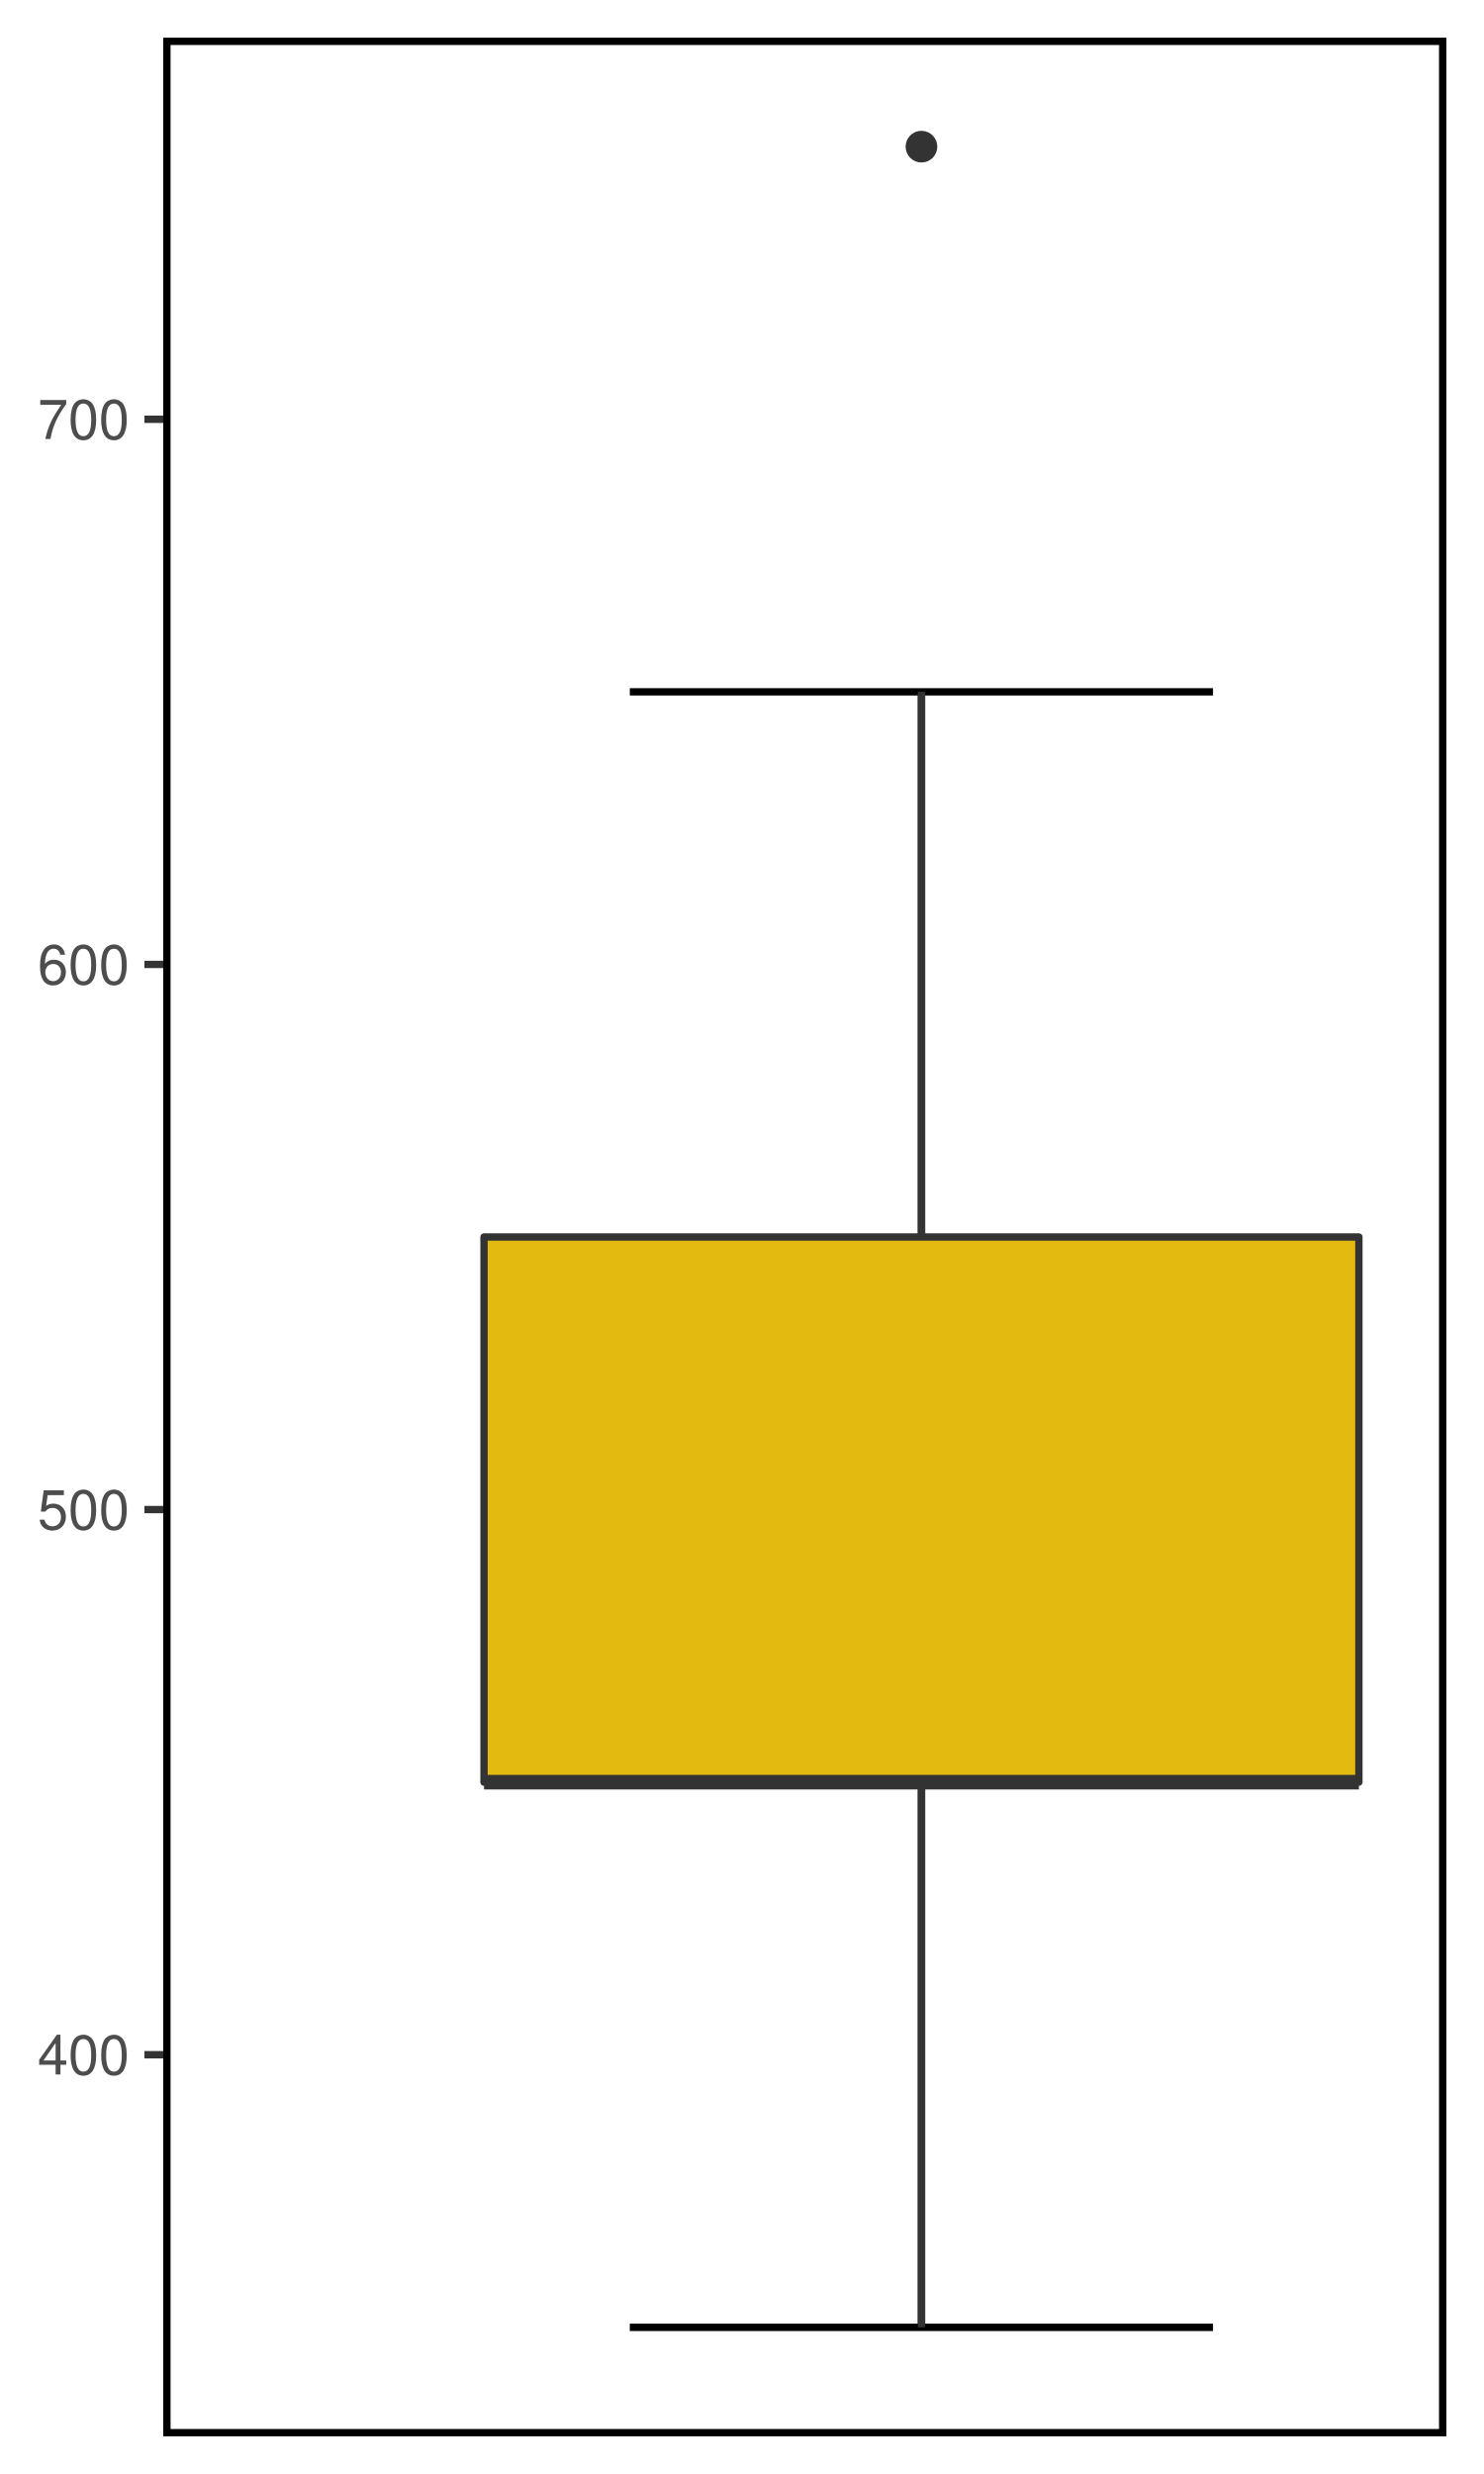
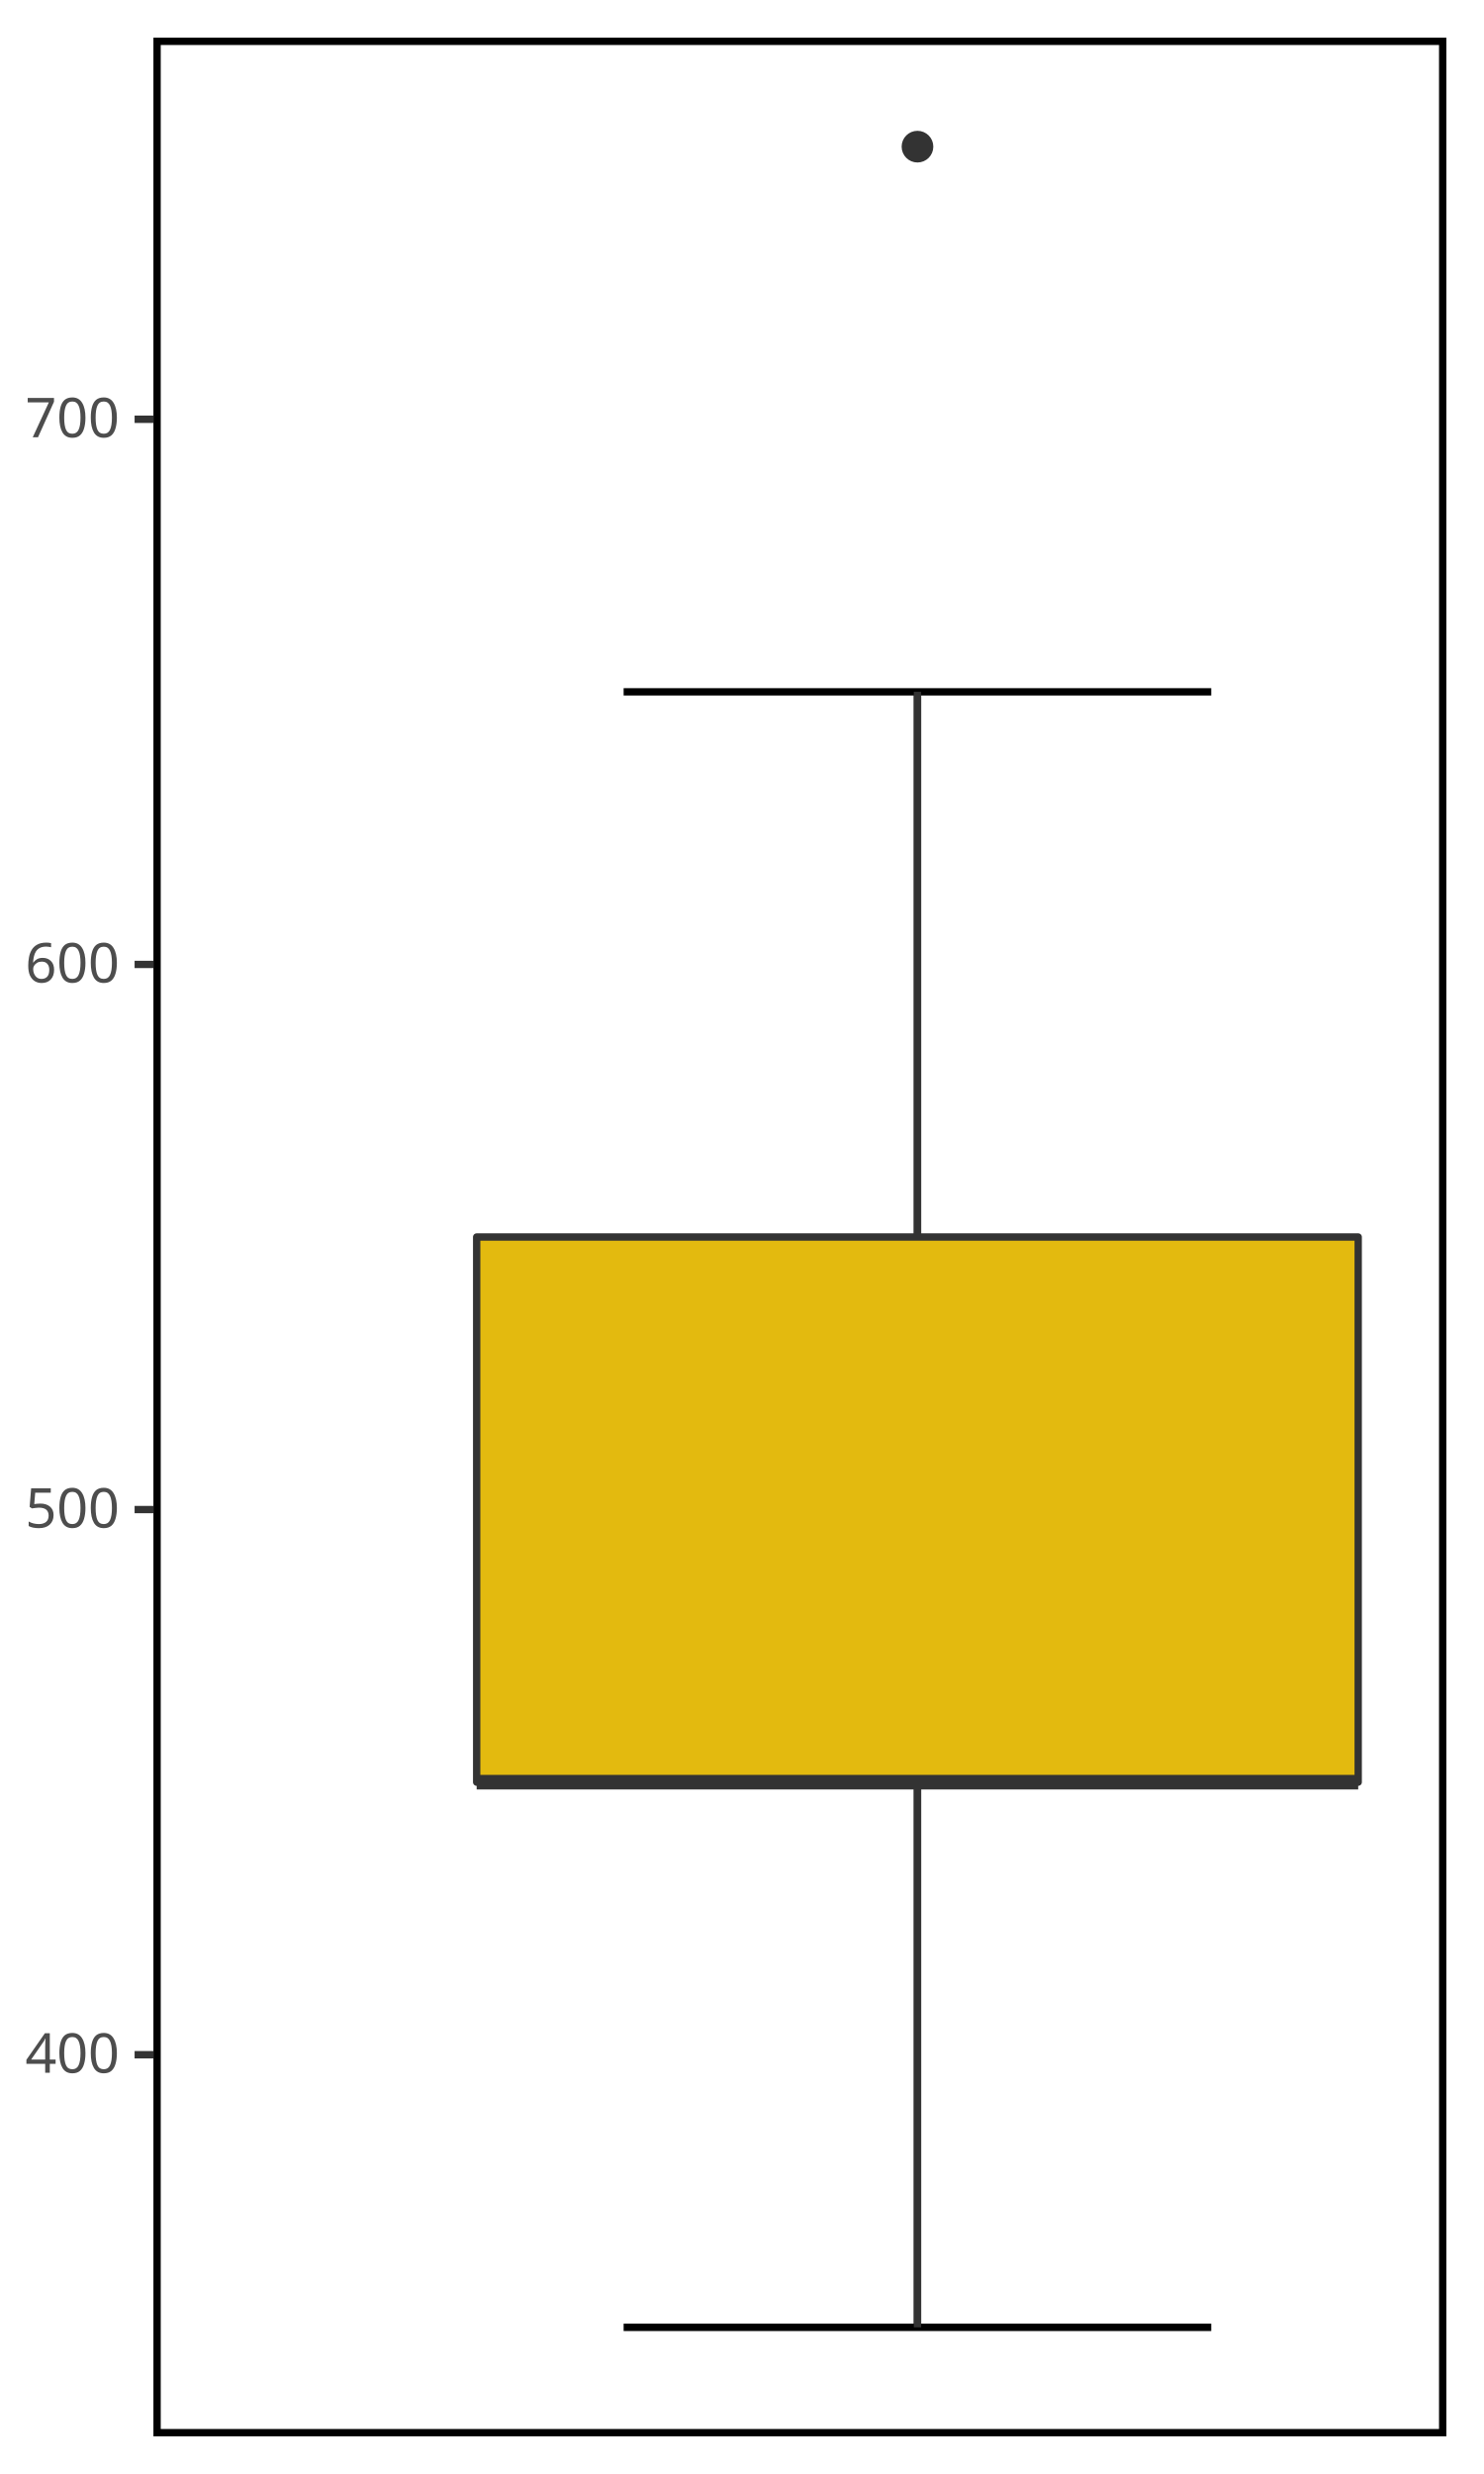
<svg xmlns="http://www.w3.org/2000/svg" class="svglite" width="216.00pt" height="360.00pt" viewBox="0 0 216.00 360.00">
  <defs>
    <style type="text/css">
    .svglite line, .svglite polyline, .svglite polygon, .svglite path, .svglite rect, .svglite circle {
      fill: none;
      stroke: #000000;
      stroke-linecap: round;
      stroke-linejoin: round;
      stroke-miterlimit: 10.00;
    }
  </style>
  </defs>
  <rect width="100%" height="100%" style="stroke: none; fill: #FFFFFF;" />
  <defs>
    <clipPath id="cpMC4wMHwyMTYuMDB8MC4wMHwzNjAuMDA=">
      <rect x="0.00" y="0.00" width="216.00" height="360.00" />
    </clipPath>
  </defs>
  <g clip-path="url(#cpMC4wMHwyMTYuMDB8MC4wMHwzNjAuMDA=)">
    <rect x="0.00" y="0.00" width="216.00" height="360.00" style="stroke-width: 1.07; stroke: #FFFFFF; fill: #FFFFFF;" />
  </g>
  <defs>
-     <clipPath id="cpMjMuNzZ8MjEwLjUyfDUuNDh8MzU0LjUy">
-       <rect x="23.76" y="5.48" width="186.76" height="349.04" />
+     <clipPath id="cpMjIuMzN8MjEwLjUyfDUuNDh8MzU0LjUy">
+       <rect x="22.33" y="5.48" width="188.19" height="349.04" />
    </clipPath>
  </defs>
-   <g clip-path="url(#cpMjMuNzZ8MjEwLjUyfDUuNDh8MzU0LjUy)">
-     <rect x="23.76" y="5.48" width="186.76" height="349.04" style="stroke-width: 1.07; stroke: none; fill: #FFFFFF;" />
-     <polyline points="91.67,100.67 176.56,100.67 " style="stroke-width: 1.07; stroke-linecap: butt;" />
-     <polyline points="134.12,100.67 134.12,338.66 " style="stroke-width: 1.07; stroke-linecap: butt;" />
-     <polyline points="91.67,338.66 176.56,338.66 " style="stroke-width: 1.07; stroke-linecap: butt;" />
-     <circle cx="134.12" cy="21.34" r="1.95" style="stroke-width: 0.71; stroke: #333333; fill: #333333;" />
-     <line x1="134.12" y1="180.00" x2="134.12" y2="100.67" style="stroke-width: 1.07; stroke: #333333; stroke-linecap: butt;" />
-     <line x1="134.12" y1="259.33" x2="134.12" y2="338.66" style="stroke-width: 1.07; stroke: #333333; stroke-linecap: butt;" />
-     <polygon points="70.45,180.00 70.45,259.33 197.79,259.33 197.79,180.00 70.45,180.00 " style="stroke-width: 1.07; stroke: #333333; fill: #E3BA0F;" />
-     <line x1="70.45" y1="259.33" x2="197.79" y2="259.33" style="stroke-width: 2.13; stroke: #333333; stroke-linecap: butt;" />
-     <rect x="23.76" y="5.48" width="186.76" height="349.04" style="stroke-width: 2.13;" />
+   <g clip-path="url(#cpMjIuMzN8MjEwLjUyfDUuNDh8MzU0LjUy)">
+     <rect x="22.33" y="5.48" width="188.19" height="349.04" style="stroke-width: 1.07; stroke: none; fill: #FFFFFF;" />
+     <polyline points="90.77,100.67 176.30,100.67 " style="stroke-width: 1.07; stroke-linecap: butt;" />
+     <polyline points="133.54,100.67 133.54,338.66 " style="stroke-width: 1.07; stroke-linecap: butt;" />
+     <polyline points="90.77,338.66 176.30,338.66 " style="stroke-width: 1.07; stroke-linecap: butt;" />
+     <circle cx="133.54" cy="21.34" r="1.95" style="stroke-width: 0.71; stroke: #333333; fill: #333333;" />
+     <line x1="133.54" y1="180.00" x2="133.54" y2="100.67" style="stroke-width: 1.07; stroke: #333333; stroke-linecap: butt;" />
+     <line x1="133.54" y1="259.33" x2="133.54" y2="338.66" style="stroke-width: 1.07; stroke: #333333; stroke-linecap: butt;" />
+     <polygon points="69.38,180.00 69.38,259.33 197.69,259.33 197.69,180.00 69.38,180.00 " style="stroke-width: 1.07; stroke: #333333; fill: #E3BA0F;" />
+     <line x1="69.38" y1="259.33" x2="197.69" y2="259.33" style="stroke-width: 2.13; stroke: #333333; stroke-linecap: butt;" />
+     <rect x="22.33" y="5.48" width="188.19" height="349.04" style="stroke-width: 2.13;" />
  </g>
  <g clip-path="url(#cpMC4wMHwyMTYuMDB8MC4wMHwzNjAuMDA=)">
-     <text x="18.83" y="301.86" text-anchor="end" style="font-size: 8.00px; fill: #4D4D4D; font-family: Helvetica;" textLength="13.35px" lengthAdjust="spacingAndGlyphs">400</text>
-     <text x="18.83" y="222.53" text-anchor="end" style="font-size: 8.00px; fill: #4D4D4D; font-family: Helvetica;" textLength="13.35px" lengthAdjust="spacingAndGlyphs">500</text>
-     <text x="18.83" y="143.21" text-anchor="end" style="font-size: 8.00px; fill: #4D4D4D; font-family: Helvetica;" textLength="13.35px" lengthAdjust="spacingAndGlyphs">600</text>
-     <text x="18.83" y="63.88" text-anchor="end" style="font-size: 8.00px; fill: #4D4D4D; font-family: Helvetica;" textLength="13.35px" lengthAdjust="spacingAndGlyphs">700</text>
-     <polyline points="21.02,298.99 23.76,298.99 " style="stroke-width: 1.07; stroke: #333333; stroke-linecap: butt;" />
-     <polyline points="21.02,219.66 23.76,219.66 " style="stroke-width: 1.07; stroke: #333333; stroke-linecap: butt;" />
-     <polyline points="21.02,140.34 23.76,140.34 " style="stroke-width: 1.07; stroke: #333333; stroke-linecap: butt;" />
-     <polyline points="21.02,61.01 23.76,61.01 " style="stroke-width: 1.07; stroke: #333333; stroke-linecap: butt;" />
+     <text x="17.40" y="301.62" text-anchor="end" style="font-size: 8.00px; fill: #4D4D4D; font-family: Source Sans Pro;" textLength="11.92px" lengthAdjust="spacingAndGlyphs">400</text>
+     <text x="17.40" y="222.29" text-anchor="end" style="font-size: 8.00px; fill: #4D4D4D; font-family: Source Sans Pro;" textLength="11.92px" lengthAdjust="spacingAndGlyphs">500</text>
+     <text x="17.40" y="142.96" text-anchor="end" style="font-size: 8.00px; fill: #4D4D4D; font-family: Source Sans Pro;" textLength="11.92px" lengthAdjust="spacingAndGlyphs">600</text>
+     <text x="17.40" y="63.63" text-anchor="end" style="font-size: 8.00px; fill: #4D4D4D; font-family: Source Sans Pro;" textLength="11.92px" lengthAdjust="spacingAndGlyphs">700</text>
+     <polyline points="19.59,298.99 22.33,298.99 " style="stroke-width: 1.07; stroke: #333333; stroke-linecap: butt;" />
+     <polyline points="19.59,219.66 22.33,219.66 " style="stroke-width: 1.07; stroke: #333333; stroke-linecap: butt;" />
+     <polyline points="19.59,140.34 22.33,140.34 " style="stroke-width: 1.07; stroke: #333333; stroke-linecap: butt;" />
+     <polyline points="19.59,61.01 22.33,61.01 " style="stroke-width: 1.07; stroke: #333333; stroke-linecap: butt;" />
  </g>
</svg>
